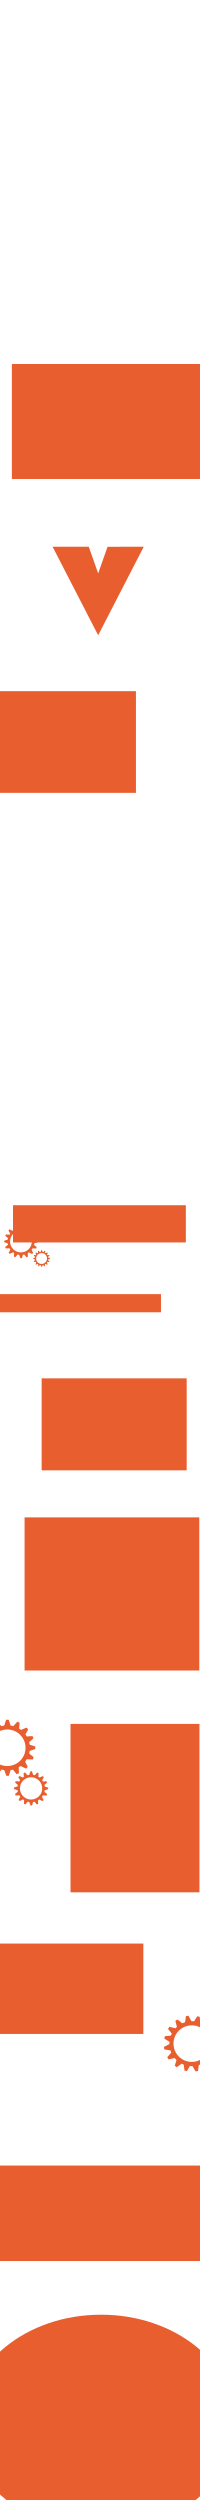
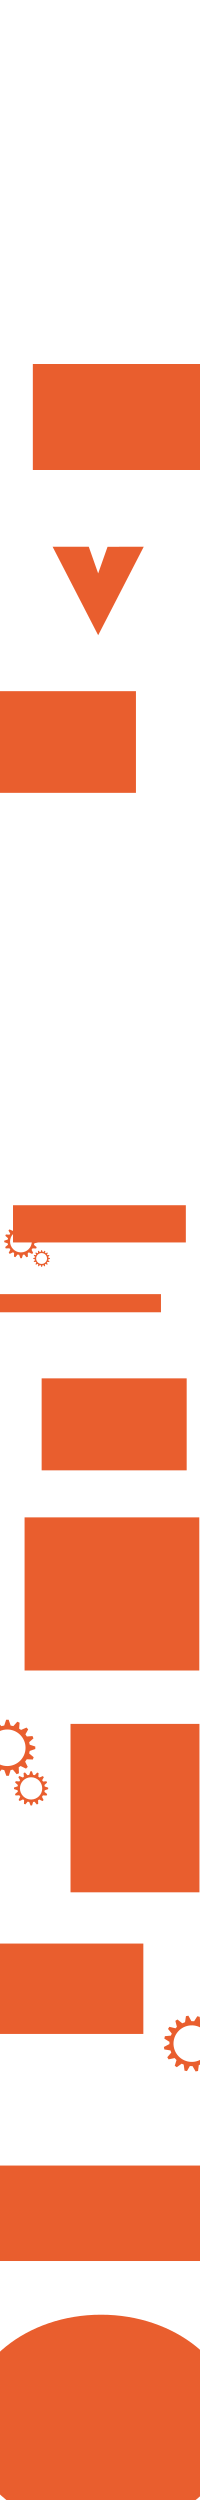
<svg xmlns="http://www.w3.org/2000/svg" id="Calque_1" data-name="Calque 1" viewBox="0 0 591.45 7426.84">
  <defs>
    <style>
      .cls-1 {
        fill: #e95e2e;
      }
    </style>
  </defs>
  <path class="cls-1" d="m111.78,3690.41v-4.42l-9.93-3.28c-.21-1.51-.5-2.99-.87-4.44l7.58-6.73-1.7-4.08-10.03.77c-.77-1.32-1.6-2.59-2.51-3.81l4.9-8.69-2.93-3.3-9.7,4.19c-1.1-.84-2.24-1.63-3.43-2.35l.86-10.42-4.05-1.78-7.01,7.79c-1.56-.43-3.15-.77-4.78-1l-3.55-10.33h-4.42l-3.4,10.31c-1.75.25-3.47.61-5.14,1.08l-7.28-8.09-4.05,1.78.91,10.94c-1.27.8-2.48,1.66-3.65,2.59l.54-.6-10.06-4.34-2.93,3.3,5.19,9.2c-.79,1.07-1.53,2.19-2.21,3.34l-10.62-.81-1.7,4.08,8.02,7.12c-.36,1.42-.64,2.87-.84,4.35v-.46l-10.41,3.43v4.42l10.4,3.58c.19,1.36.44,2.7.76,4.01l-8.33,6.9,1.61,4.12,10.99-.46c.81,1.38,1.69,2.72,2.66,3.99l-4.75,9.47,3.13,3.12,9.57-4.69c1.05.78,2.14,1.52,3.26,2.19l-.37,10.79,4.15,1.53,6.49-7.96c1.53.41,3.09.72,4.69.95l3.75,10.18,4.42-.1,3.09-10.1c1.38-.2,2.73-.46,4.06-.79l6.56,8.05,4.15-1.53-.37-10.75c1.15-.67,2.27-1.4,3.35-2.19l9.48,4.65,3.13-3.12-4.64-9.24c1.04-1.34,2.01-2.74,2.88-4.2l10.65.45,1.61-4.12-7.97-6.61c.38-1.46.67-2.95.88-4.47l9.93-3.41Zm-49.61,30.14c-17.86,0-32.34-14.48-32.34-32.34s14.48-32.34,32.34-32.34,32.34,14.48,32.34,32.34-14.48,32.34-32.34,32.34Z" />
  <path class="cls-1" d="m148.34,3739.78v-2.21l-4.97-1.64c-.11-.75-.25-1.49-.44-2.22l3.79-3.36-.85-2.04-5.01.38c-.38-.66-.8-1.3-1.26-1.91l2.45-4.34-1.47-1.65-4.85,2.09c-.55-.42-1.12-.81-1.71-1.18l.43-5.21-2.02-.89-3.5,3.9c-.78-.21-1.58-.38-2.39-.5l-1.78-5.17h-2.21l-1.7,5.16c-.88.12-1.74.31-2.57.54l-3.64-4.05-2.02.89.45,5.47c-.63.4-1.24.83-1.82,1.3l.27-.3-5.03-2.17-1.47,1.65,2.59,4.6c-.4.54-.76,1.1-1.1,1.67l-5.31-.41-.85,2.04,4.01,3.56c-.18.71-.32,1.44-.42,2.17v-.23l-5.2,1.72v2.21l5.2,1.79c.09.68.22,1.35.38,2.01l-4.17,3.45.81,2.06,5.49-.23c.4.69.85,1.36,1.33,2l-2.38,4.74,1.56,1.56,4.78-2.35c.52.39,1.07.76,1.63,1.1l-.18,5.4,2.07.76,3.24-3.98c.76.2,1.55.36,2.34.47l1.88,5.09,2.21-.05,1.55-5.05c.69-.1,1.36-.23,2.03-.4l3.28,4.03,2.07-.76-.18-5.38c.58-.34,1.14-.7,1.67-1.09l4.74,2.32,1.56-1.56-2.32-4.62c.52-.67,1-1.37,1.44-2.1l5.33.22.81-2.06-3.99-3.3c.19-.73.33-1.48.44-2.23l4.97-1.71Zm-24.8,15.07c-8.93,0-16.17-7.24-16.17-16.17s7.24-16.17,16.17-16.17,16.17,7.24,16.17,16.17-7.24,16.17-16.17,16.17Z" />
  <rect class="cls-1" x="-2.19" y="3844.5" width="480.39" height="53.93" />
  <rect class="cls-1" x="38.65" y="3580.4" width="513.43" height="110.6" />
  <polygon class="cls-1" points="291.62 1703.43 319.48 1624.37 427.05 1624.16 291.62 1887.14 156.22 1624.16 263.76 1624.25 291.62 1703.43" />
-   <rect class="cls-1" x="35.55" y="1081.35" width="573.73" height="341.51" />
+   <rect class="cls-1" x="97.53" y="1081.35" width="573.73" height="314.9" />
  <rect class="cls-1" x="-56.67" y="2053.27" width="460.52" height="302.07" />
  <ellipse class="cls-1" cx="300.16" cy="7198.27" rx="399.22" ry="321.91" />
  <rect class="cls-1" x="209.49" y="5121.24" width="383.01" height="500.33" />
  <rect class="cls-1" x="72.99" y="4507.72" width="519.04" height="454.92" />
  <rect class="cls-1" x="123.7" y="4094.74" width="430.88" height="273.26" />
  <path class="cls-1" d="m104.85,5195.87v-7.42l-16.67-5.5c-.35-2.53-.83-5.02-1.46-7.45l12.72-11.3-2.85-6.85-16.83,1.29c-1.29-2.21-2.69-4.35-4.22-6.4l8.23-14.58-4.93-5.55-16.29,7.03c-1.85-1.41-3.76-2.74-5.75-3.95l1.45-17.48-6.79-2.98-11.77,13.08c-2.62-.72-5.3-1.28-8.03-1.68l-5.96-17.34h-7.42l-5.71,17.31c-2.95.42-5.83,1.03-8.63,1.81l-12.22-13.59-6.79,2.98,1.52,18.36c-2.12,1.34-4.17,2.79-6.12,4.35l.9-1.01-16.89-7.29-4.93,5.55,8.71,15.44c-1.33,1.8-2.56,3.68-3.71,5.61l-17.83-1.36-2.85,6.85,13.47,11.96c-.61,2.38-1.07,4.82-1.41,7.3v-.78l-17.47,5.77v7.42l17.46,6c.31,2.28.74,4.53,1.28,6.73l-13.98,11.59,2.7,6.91,18.44-.78c1.36,2.32,2.84,4.56,4.46,6.7l-7.98,15.9,5.25,5.24,16.06-7.88c1.76,1.32,3.59,2.54,5.48,3.68l-.62,18.11,6.96,2.56,10.89-13.36c2.57.68,5.19,1.22,7.87,1.59l6.29,17.09,7.42-.16,5.19-16.95c2.31-.33,4.58-.77,6.81-1.33l11.02,13.52,6.96-2.56-.62-18.05c1.94-1.13,3.81-2.36,5.62-3.67l15.92,7.81,5.25-5.24-7.78-15.51c1.75-2.24,3.37-4.6,4.83-7.06l17.88.75,2.7-6.91-13.39-11.09c.63-2.45,1.12-4.95,1.48-7.5l16.67-5.73Zm-83.27,50.59c-29.98,0-54.29-24.31-54.29-54.29s24.31-54.29,54.29-54.29,54.29,24.31,54.29,54.29-24.31,54.29-54.29,54.29Z" />
  <path class="cls-1" d="m143.07,5315.1v-4.52l-10.16-3.35c-.22-1.54-.51-3.06-.89-4.54l7.75-6.88-1.74-4.17-10.25.78c-.79-1.35-1.64-2.65-2.57-3.9l5.01-8.88-3-3.38-9.92,4.28c-1.12-.86-2.29-1.67-3.5-2.41l.88-10.65-4.14-1.82-7.17,7.97c-1.59-.44-3.23-.78-4.89-1.02l-3.63-10.56h-4.52l-3.48,10.54c-1.79.25-3.55.63-5.26,1.1l-7.44-8.28-4.14,1.82.93,11.18c-1.29.81-2.54,1.7-3.73,2.65l.55-.62-10.29-4.44-3,3.38,5.31,9.4c-.81,1.1-1.56,2.24-2.26,3.42l-10.86-.83-1.74,4.17,8.2,7.28c-.37,1.45-.65,2.94-.86,4.45v-.47l-10.64,3.51v4.52l10.64,3.66c.19,1.39.45,2.76.78,4.1l-8.52,7.06,1.65,4.21,11.23-.47c.83,1.42,1.73,2.78,2.72,4.08l-4.86,9.68,3.2,3.19,9.78-4.8c1.07.8,2.19,1.55,3.34,2.24l-.38,11.03,4.24,1.56,6.63-8.14c1.56.42,3.16.74,4.79.97l3.83,10.41,4.52-.1,3.16-10.32c1.41-.2,2.79-.47,4.15-.81l6.71,8.23,4.24-1.56-.37-11c1.18-.69,2.32-1.44,3.42-2.24l9.7,4.75,3.2-3.19-4.74-9.45c1.07-1.37,2.05-2.8,2.94-4.3l10.89.46,1.65-4.21-8.15-6.76c.39-1.49.68-3.02.9-4.57l10.15-3.49Zm-50.72,30.82c-18.26,0-33.07-14.81-33.07-33.07s14.81-33.07,33.07-33.07,33.07,14.81,33.07,33.07-14.81,33.07-33.07,33.07Z" />
  <path class="cls-1" d="m652.39,6060.76l-1.25-7.31-17.36-2.63c-.77-2.43-1.66-4.81-2.69-7.1l10.65-13.27-3.96-6.27-16.37,4.09c-1.64-1.96-3.38-3.84-5.23-5.6l5.66-15.75-5.79-4.64-14.88,9.66c-2.06-1.08-4.17-2.07-6.33-2.93l-1.51-17.48-7.2-1.8-9.4,14.87c-2.7-.27-5.44-.38-8.2-.31l-8.79-16.1-7.31,1.25-2.73,18.02c-2.83.9-5.57,1.99-8.21,3.24l-14.33-11.34-6.2,4.08,4.58,17.84c-1.87,1.67-3.64,3.45-5.3,5.31l.72-1.15-17.87-4.35-3.92,6.3,11.18,13.76c-1.01,2-1.91,4.06-2.71,6.16l-17.8,1.65-1.66,7.23,15.29,9.53c-.2,2.45-.25,4.93-.17,7.43l-.13-.77-16.25,8.62,1.25,7.31,18.22,2.99c.69,2.2,1.49,4.34,2.39,6.42l-11.84,13.77,3.83,6.36,18.05-3.86c1.73,2.06,3.57,4.02,5.52,5.85l-5.2,17.01,6.06,4.28,14.51-10.46c1.96,1,3.97,1.9,6.02,2.71l2.43,17.96,7.29,1.36,8.49-15c2.64.24,5.32.33,8.03.25l9.08,15.8,7.28-1.4,2.27-17.58c2.22-.71,4.39-1.53,6.49-2.45l13.13,11.47,6.43-3.7-3.64-17.69c1.72-1.44,3.36-2.96,4.93-4.57l17,5.02,4.3-6.05-10.28-13.99c1.35-2.51,2.55-5.1,3.58-7.77l17.75-2.26,1.51-7.26-15.06-8.69c.21-2.52.27-5.07.2-7.64l15.47-8.45Zm-73.6,63.85c-29.56,5.03-57.6-14.85-62.63-44.41-5.03-29.56,14.85-57.6,44.41-62.63,29.56-5.03,57.6,14.85,62.63,44.41,5.03,29.56-14.85,57.6-44.41,62.63Z" />
  <rect class="cls-1" x="-1.66" y="5773.8" width="427.49" height="268.52" />
  <rect class="cls-1" x="-1.56" y="6433.28" width="596.91" height="283.59" />
-   <rect class="cls-1" x="35.35" y="1081.36" width="573.73" height="341.51" />
</svg>
